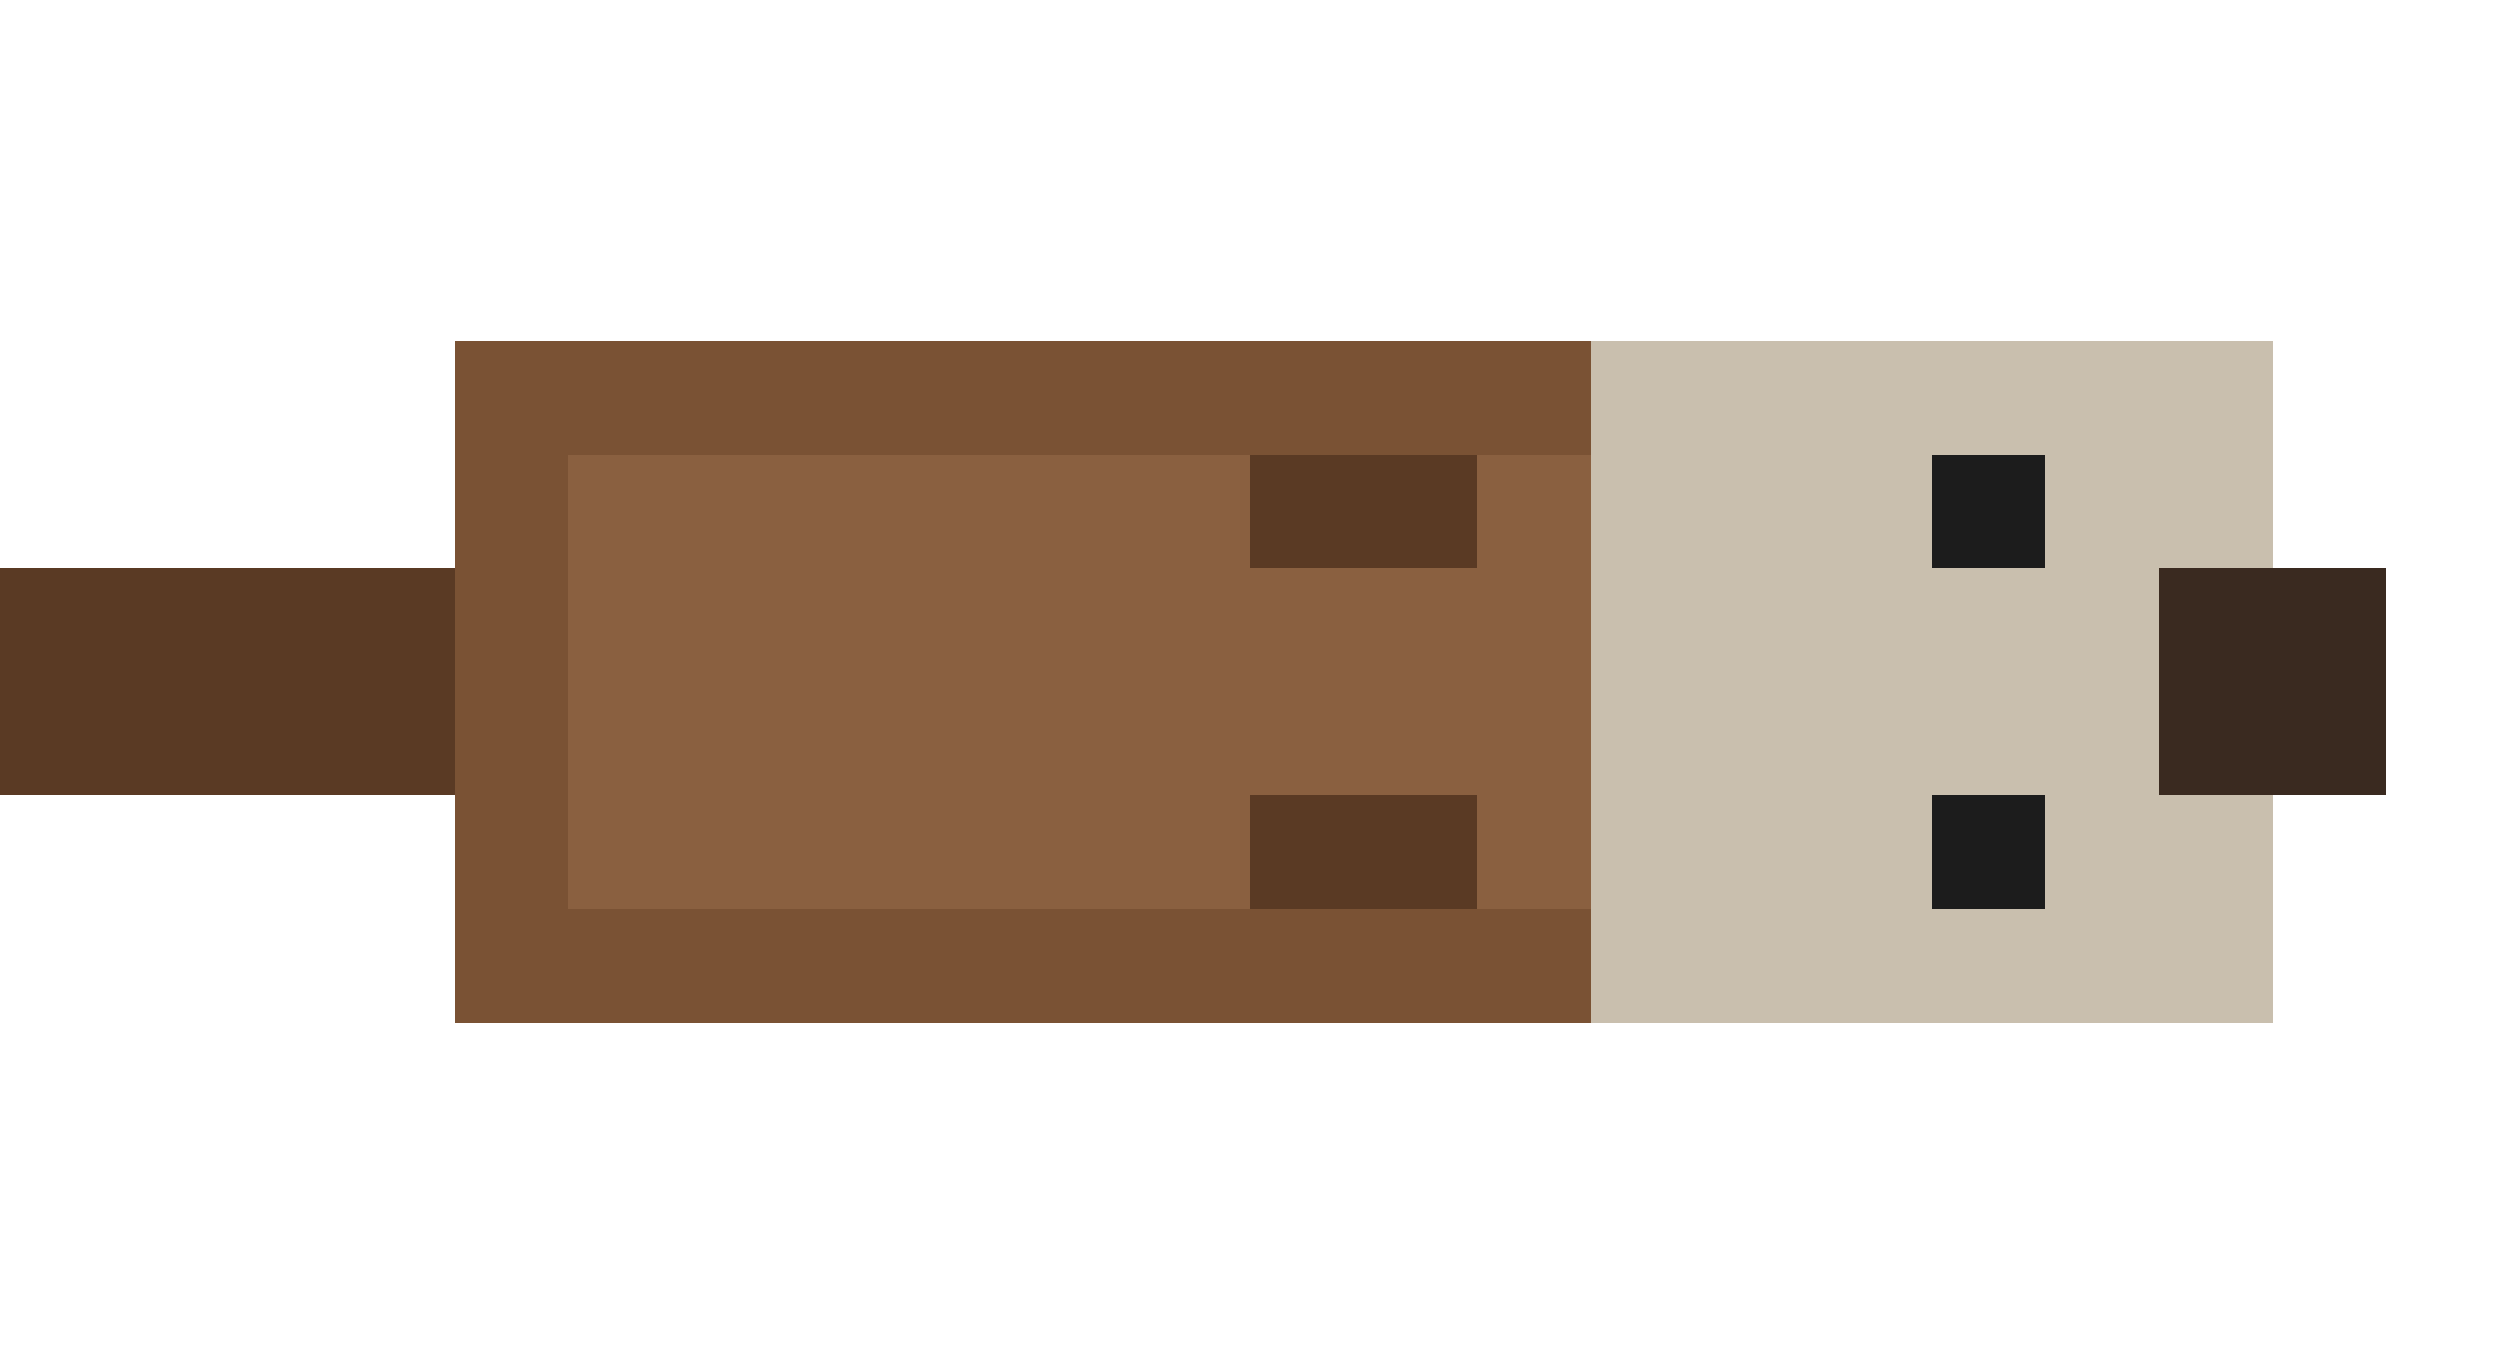
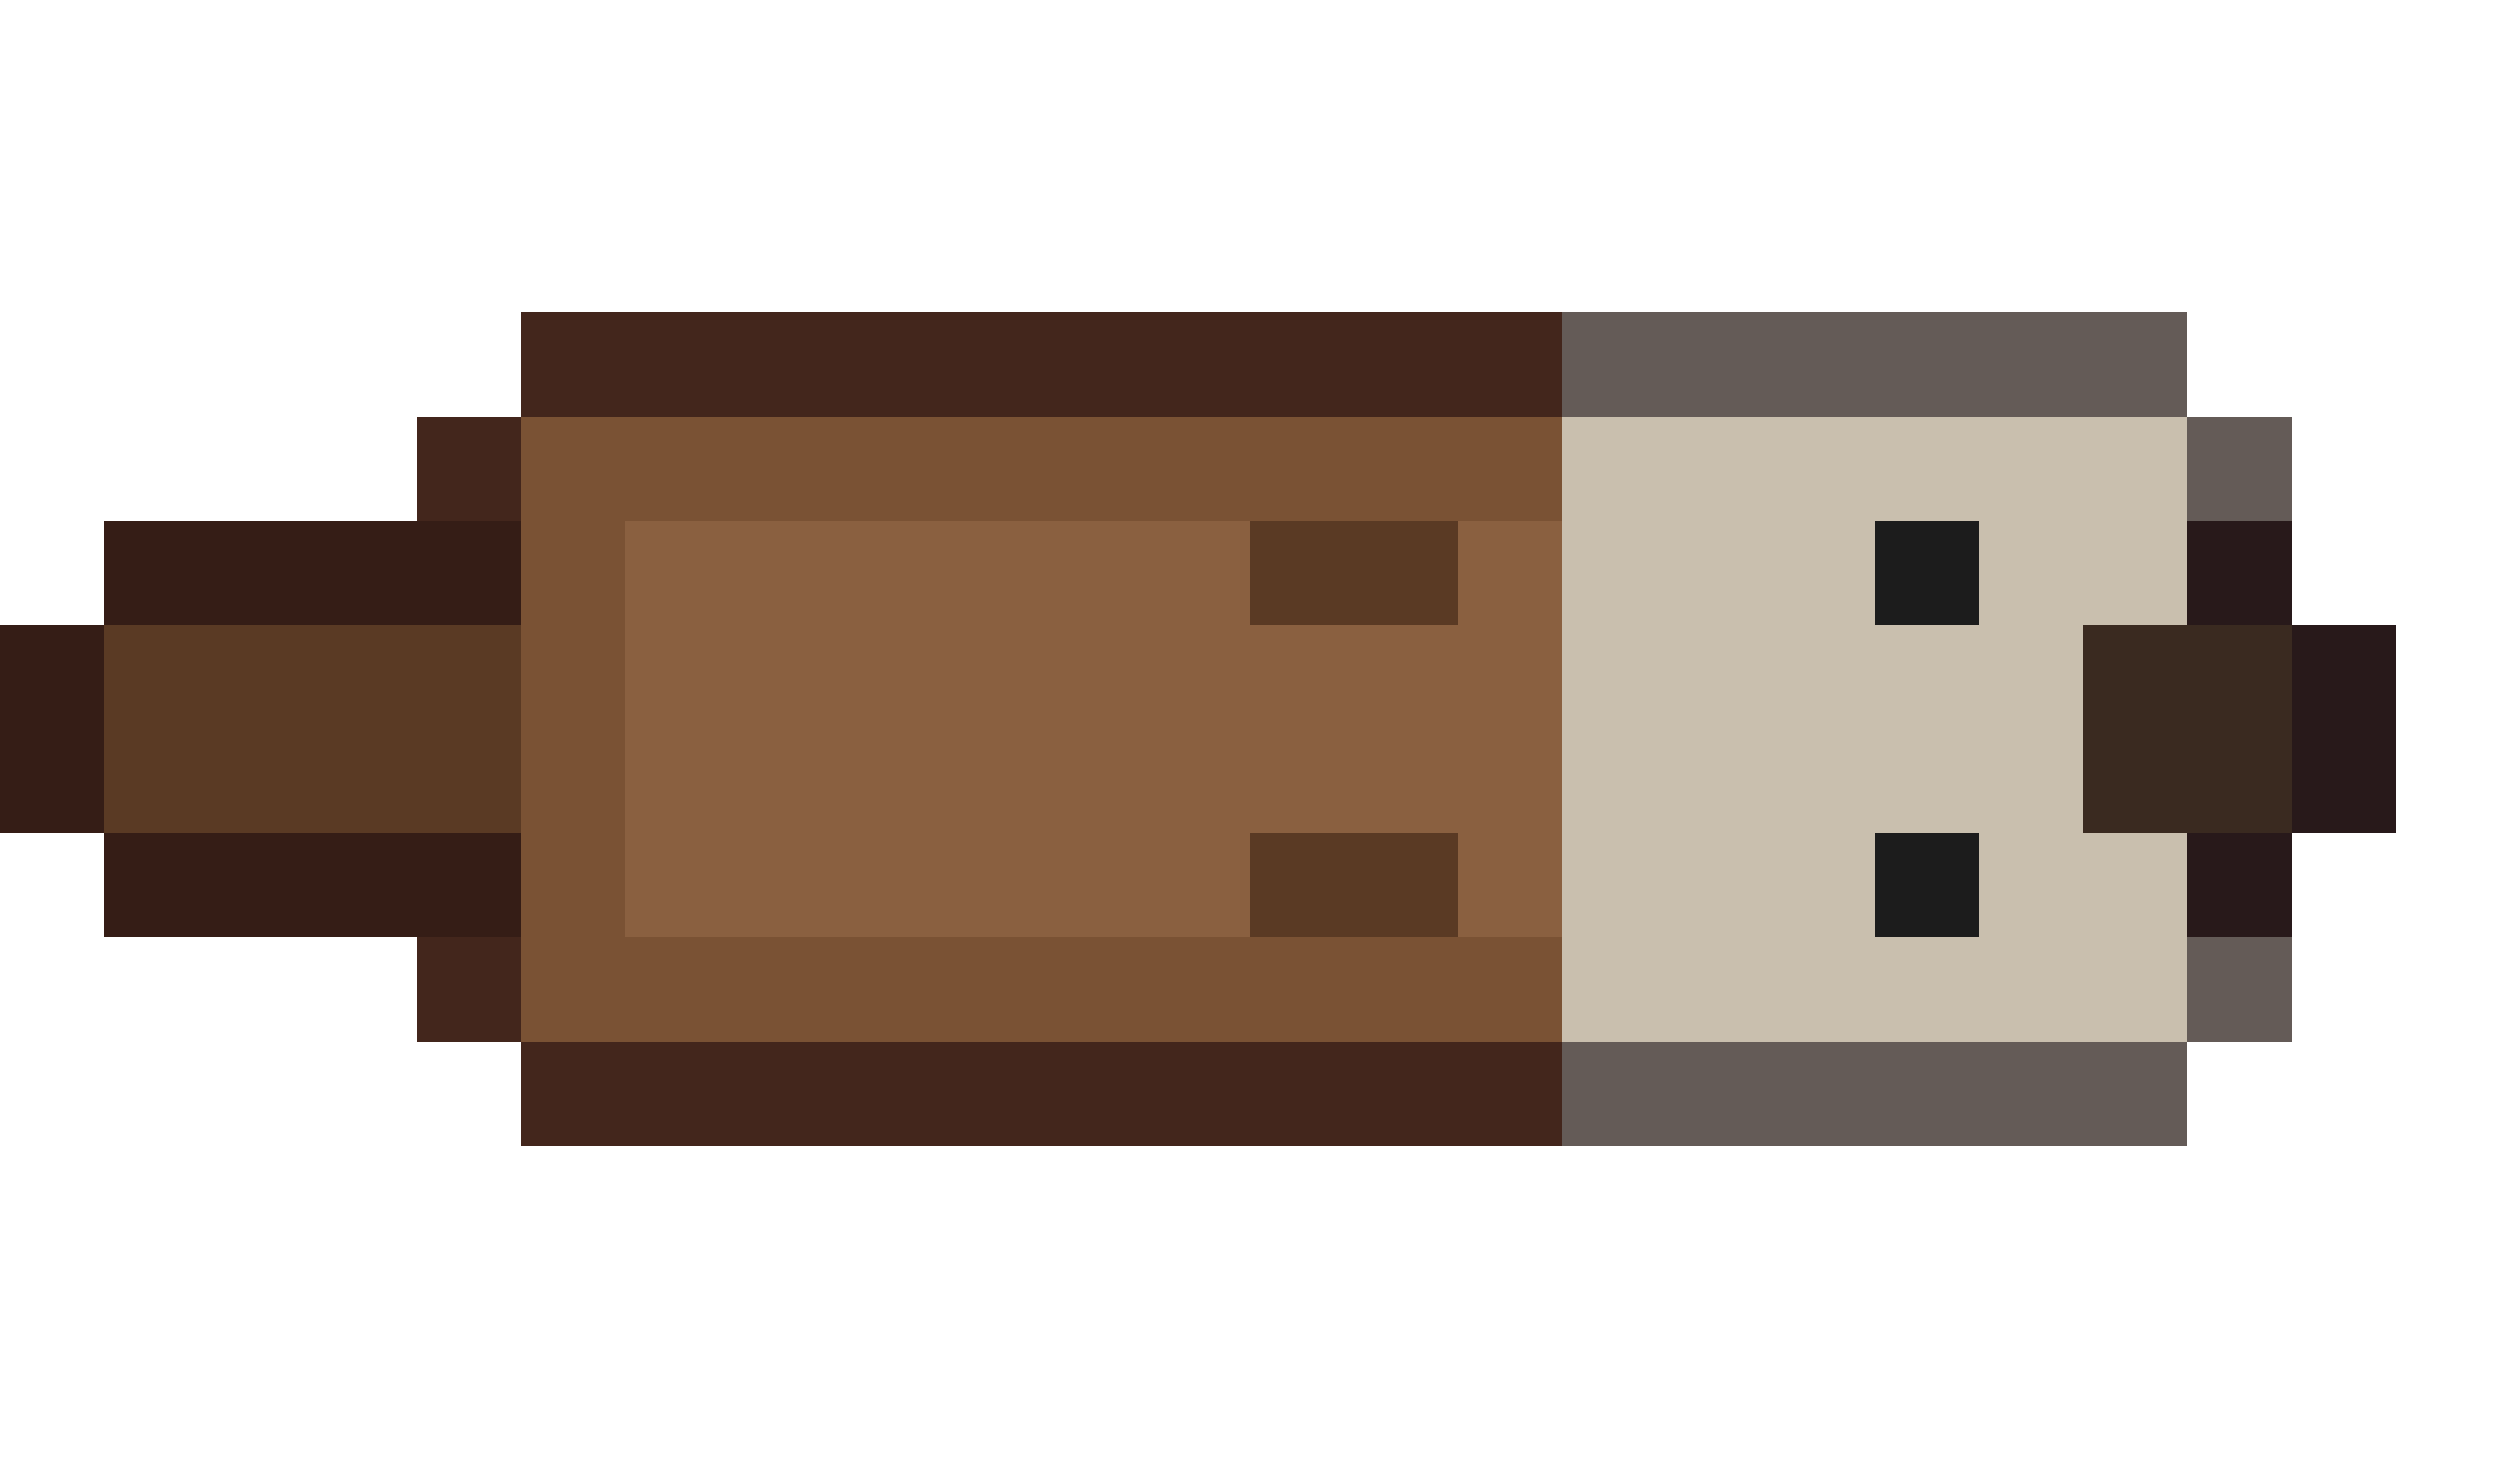
- <svg xmlns="http://www.w3.org/2000/svg" width="22" height="12" viewBox="0 0 22 12" shape-rendering="crispEdges">
-   <rect x="0" y="5" width="5" height="2" fill="#5a3a24" />
-   <rect x="4" y="3" width="11" height="6" fill="#7a5234" />
-   <rect x="5" y="4" width="9" height="4" fill="#8a6040" />
-   <rect x="14" y="3" width="6" height="6" fill="#c9bfae" />
-   <rect x="17" y="4" width="1" height="1" fill="#1c1c1c" />
-   <rect x="17" y="7" width="1" height="1" fill="#1c1c1c" />
-   <rect x="19" y="5" width="2" height="2" fill="#3a2a20" />
-   <rect x="11" y="4" width="2" height="1" fill="#5a3a24" />
-   <rect x="11" y="7" width="2" height="1" fill="#5a3a24" />
+ <svg xmlns="http://www.w3.org/2000/svg" width="24" height="14" viewBox="-1 -1 24 14" shape-rendering="crispEdges">
+   <g id="outline">
+     <g transform="translate(-1 0)">
+       <rect x="0" y="5" width="5" height="2" fill="#351d16" />
+       <rect x="4" y="3" width="11" height="6" fill="#43261c" />
+       <rect x="5" y="4" width="9" height="4" fill="#492c20" />
+       <rect x="14" y="3" width="6" height="6" fill="#645b57" />
+       <rect x="17" y="4" width="1" height="1" fill="#1b1923" />
+       <rect x="17" y="7" width="1" height="1" fill="#1b1923" />
+       <rect x="19" y="5" width="2" height="2" fill="#28191a" />
+       <rect x="11" y="4" width="2" height="1" fill="#351d16" />
+       <rect x="11" y="7" width="2" height="1" fill="#351d16" />
+     </g>
+     <g transform="translate(1 0)">
+       <rect x="0" y="5" width="5" height="2" fill="#351d16" />
+       <rect x="4" y="3" width="11" height="6" fill="#43261c" />
+       <rect x="5" y="4" width="9" height="4" fill="#492c20" />
+       <rect x="14" y="3" width="6" height="6" fill="#645b57" />
+       <rect x="17" y="4" width="1" height="1" fill="#1b1923" />
+       <rect x="17" y="7" width="1" height="1" fill="#1b1923" />
+       <rect x="19" y="5" width="2" height="2" fill="#28191a" />
+       <rect x="11" y="4" width="2" height="1" fill="#351d16" />
+       <rect x="11" y="7" width="2" height="1" fill="#351d16" />
+     </g>
+     <g transform="translate(0 -1)">
+       <rect x="0" y="5" width="5" height="2" fill="#351d16" />
+       <rect x="4" y="3" width="11" height="6" fill="#43261c" />
+       <rect x="5" y="4" width="9" height="4" fill="#492c20" />
+       <rect x="14" y="3" width="6" height="6" fill="#645b57" />
+       <rect x="17" y="4" width="1" height="1" fill="#1b1923" />
+       <rect x="17" y="7" width="1" height="1" fill="#1b1923" />
+       <rect x="19" y="5" width="2" height="2" fill="#28191a" />
+       <rect x="11" y="4" width="2" height="1" fill="#351d16" />
+       <rect x="11" y="7" width="2" height="1" fill="#351d16" />
+     </g>
+     <g transform="translate(0 1)">
+       <rect x="0" y="5" width="5" height="2" fill="#351d16" />
+       <rect x="4" y="3" width="11" height="6" fill="#43261c" />
+       <rect x="5" y="4" width="9" height="4" fill="#492c20" />
+       <rect x="14" y="3" width="6" height="6" fill="#645b57" />
+       <rect x="17" y="4" width="1" height="1" fill="#1b1923" />
+       <rect x="17" y="7" width="1" height="1" fill="#1b1923" />
+       <rect x="19" y="5" width="2" height="2" fill="#28191a" />
+       <rect x="11" y="4" width="2" height="1" fill="#351d16" />
+       <rect x="11" y="7" width="2" height="1" fill="#351d16" />
+     </g>
+   </g>
+   <g id="art" data-size="22 12" data-box="0 0 22 12">
+     <rect x="0" y="5" width="5" height="2" fill="#5a3a24" />
+     <rect x="4" y="3" width="11" height="6" fill="#7a5234" />
+     <rect x="5" y="4" width="9" height="4" fill="#8a6040" />
+     <rect x="14" y="3" width="6" height="6" fill="#c9bfae" />
+     <rect x="17" y="4" width="1" height="1" fill="#1c1c1c" />
+     <rect x="17" y="7" width="1" height="1" fill="#1c1c1c" />
+     <rect x="19" y="5" width="2" height="2" fill="#3a2a20" />
+     <rect x="11" y="4" width="2" height="1" fill="#5a3a24" />
+     <rect x="11" y="7" width="2" height="1" fill="#5a3a24" />
+   </g>
</svg>
